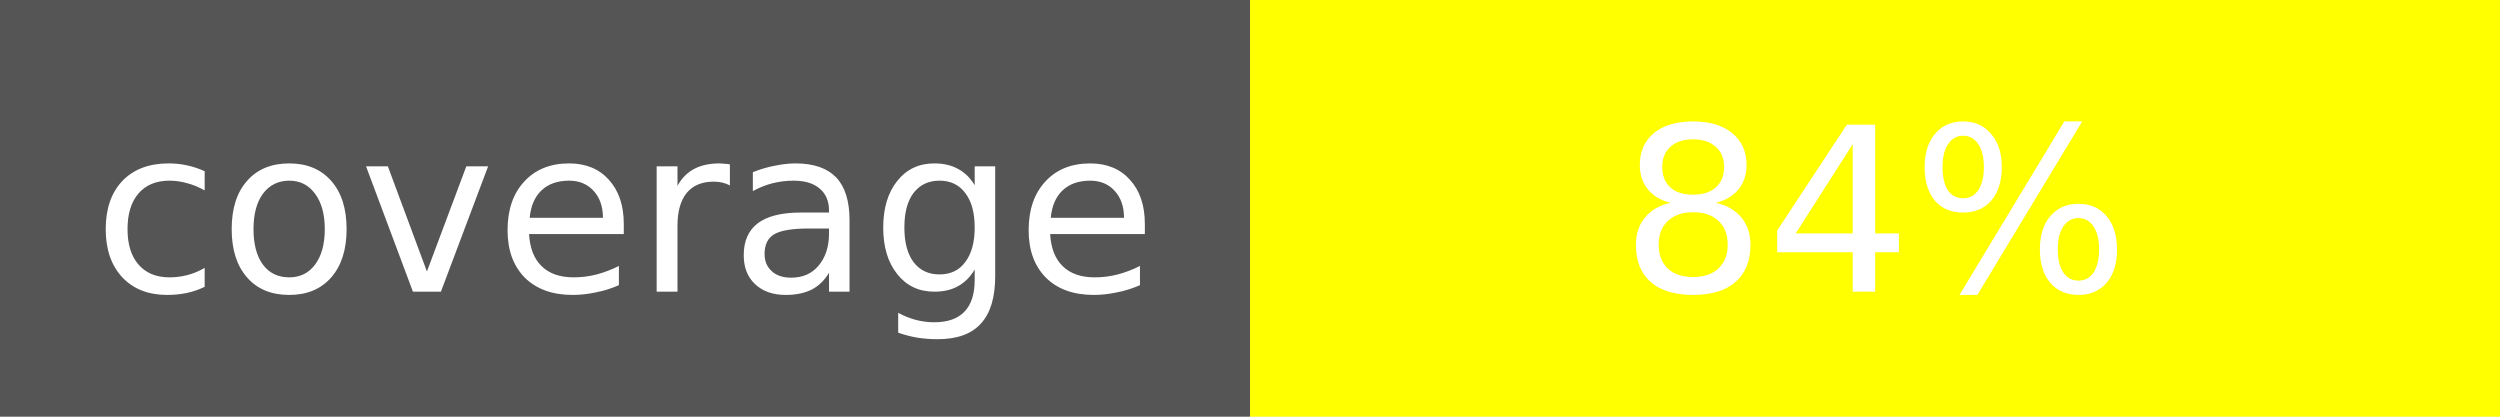
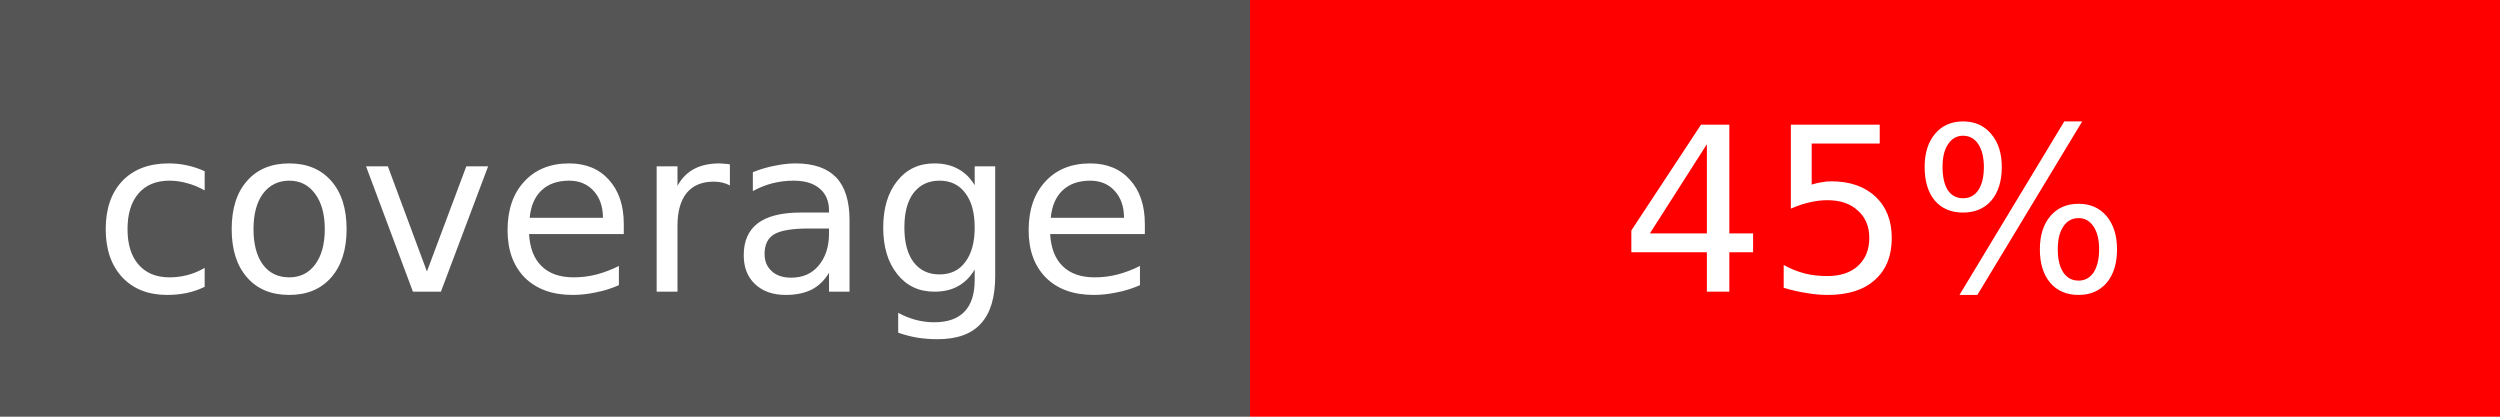
- <svg xmlns="http://www.w3.org/2000/svg" width="120" height="20" role="img" aria-label="coverage: 84%">
+ <svg xmlns="http://www.w3.org/2000/svg" width="120" height="20" role="img" aria-label="coverage: 45%">
  <rect width="60" height="20" fill="#555" />
-   <rect x="60" width="60" height="20" fill="yellow" />
+   <rect x="60" width="60" height="20" fill="red" />
  <text x="30" y="14" fill="#fff" font-family="Verdana, Geneva, DejaVu Sans, sans-serif" font-size="11" text-anchor="middle">coverage</text>
-   <text x="90" y="14" fill="#fff" font-family="Verdana, Geneva, DejaVu Sans, sans-serif" font-size="11" text-anchor="middle">84%</text>
+   <text x="90" y="14" fill="#fff" font-family="Verdana, Geneva, DejaVu Sans, sans-serif" font-size="11" text-anchor="middle">45%</text>
</svg>
